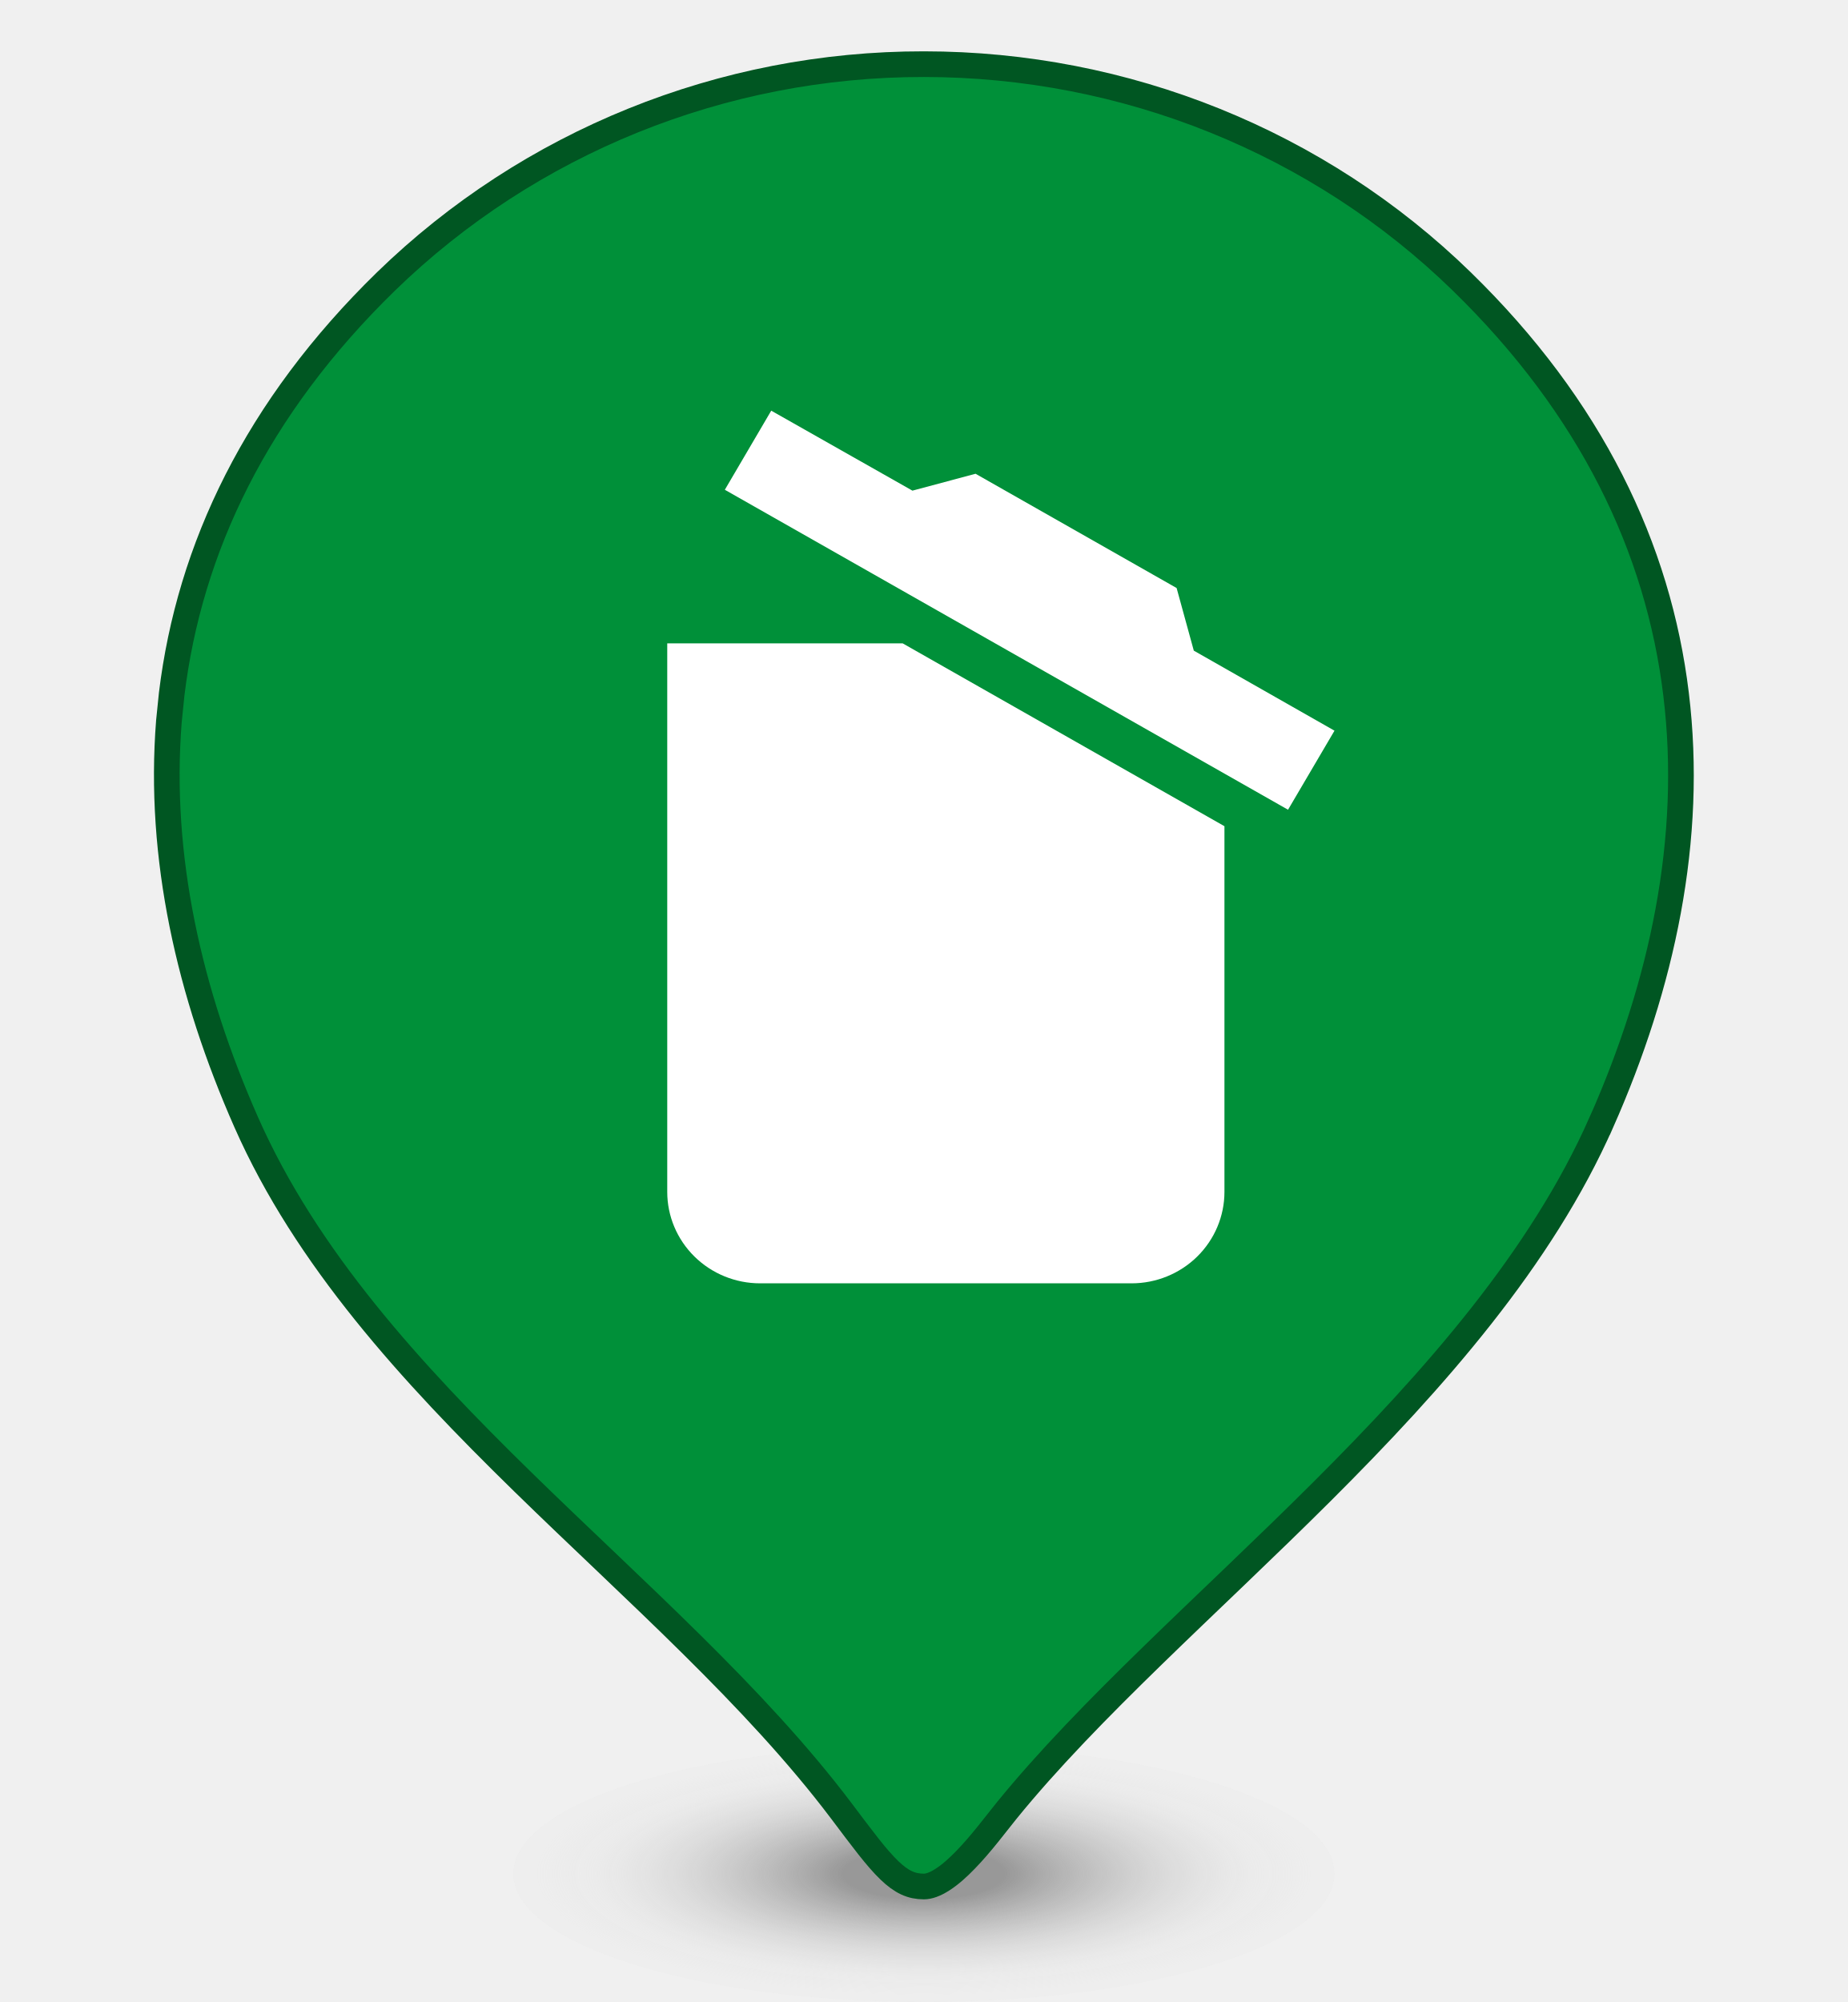
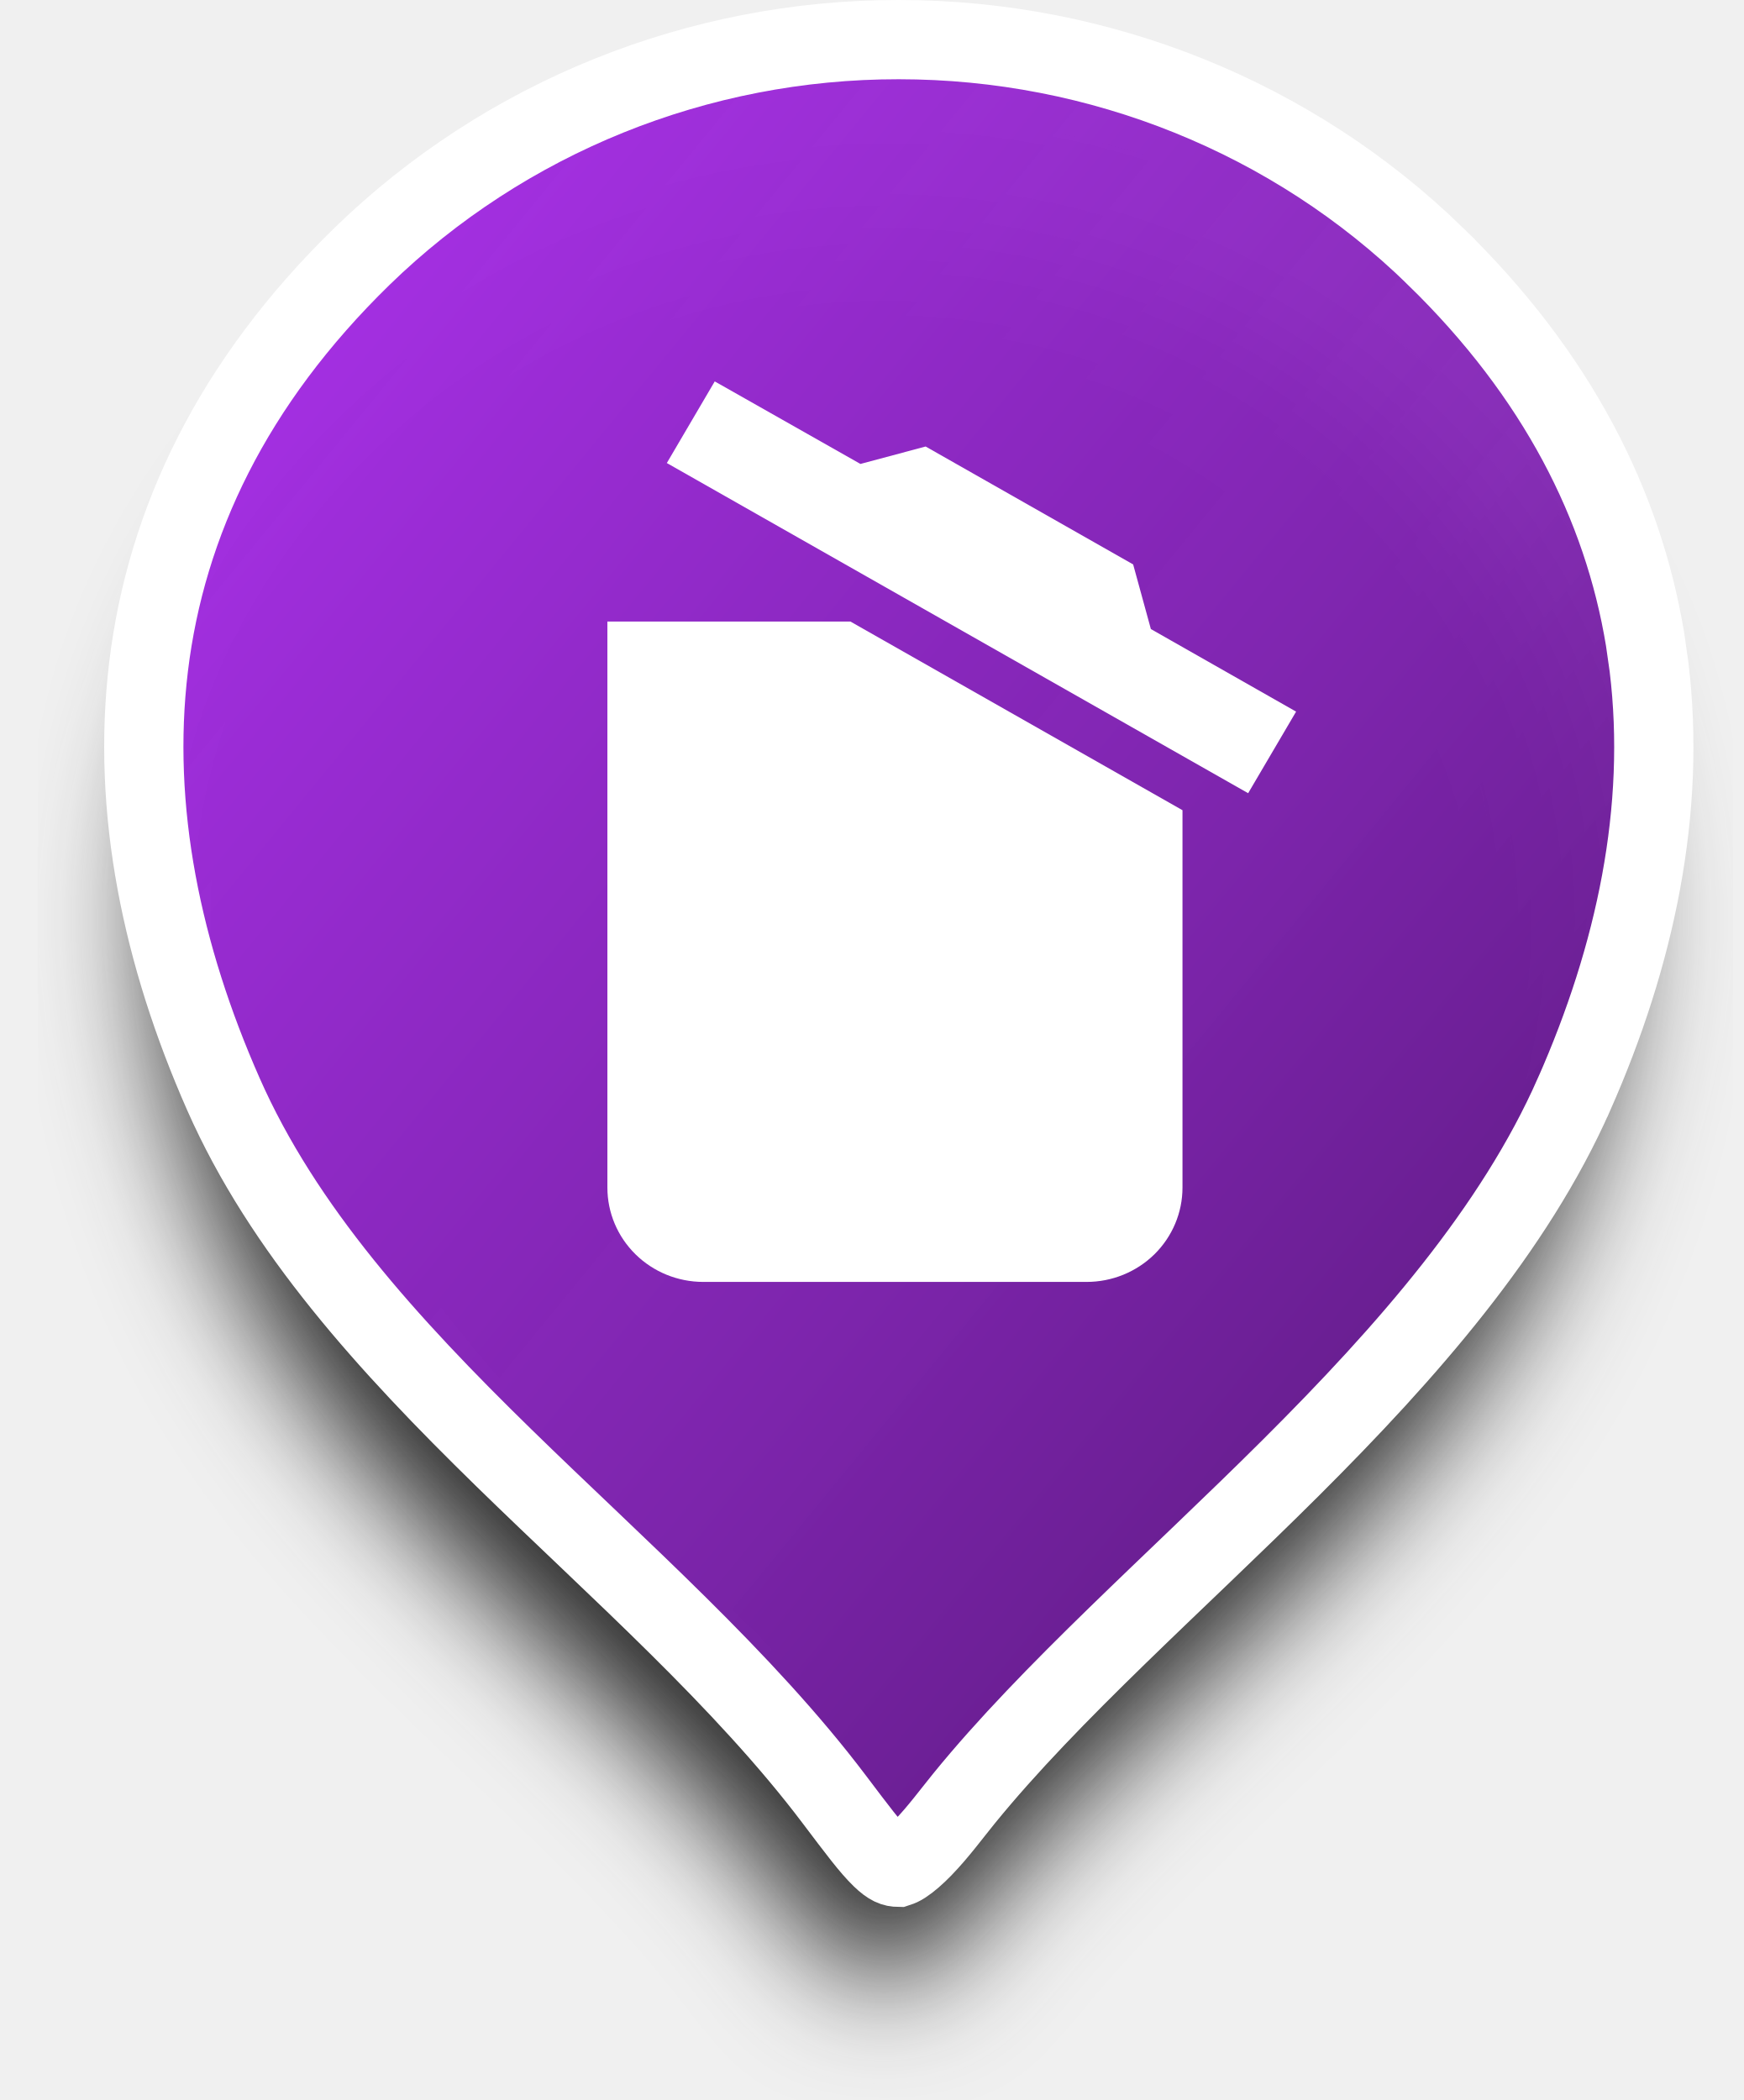
- <svg xmlns="http://www.w3.org/2000/svg" width="36" height="39" viewBox="0 0 36 39" fill="none">
-   <path d="M26 36.5C26 37.881 22.418 39 18 39C13.582 39 10 37.881 10 36.5C10 35.119 13.582 34 18 34C22.418 34 26 35.119 26 36.5Z" fill="url(#paint0_radial_154_766)" />
-   <path d="M17.999 1.25H18C21.928 1.25 25.698 2.771 28.48 5.483C31.003 7.941 32.31 10.682 32.655 13.523C32.999 16.342 32.386 19.182 31.202 21.859H31.201C30.034 24.506 27.955 26.864 25.749 29.064C23.558 31.248 21.221 33.293 19.614 35.27C19.399 35.535 19.124 35.909 18.814 36.228C18.661 36.387 18.509 36.522 18.363 36.615C18.216 36.71 18.095 36.75 18 36.75C17.758 36.75 17.566 36.664 17.328 36.435C17.077 36.194 16.802 35.822 16.391 35.276C14.709 33.047 12.371 31.003 10.194 28.876C8.005 26.737 5.963 24.503 4.796 21.859C3.688 19.349 3.081 16.696 3.291 14.05L3.345 13.521C3.69 10.682 4.996 7.943 7.52 5.483C10.313 2.768 14.077 1.246 17.999 1.25Z" fill="#009039" stroke="#005622" stroke-width="0.5" />
-   <path d="M26 14.234L25.095 15.774L14.122 9.541L15.026 8L17.777 9.558L19.007 9.229L22.924 11.455L23.259 12.675L26 14.234ZM13 23.219V12.533H17.587L23.856 16.095V23.219C23.856 23.691 23.665 24.144 23.326 24.478C22.987 24.812 22.526 25 22.047 25H14.809C14.329 25 13.869 24.812 13.53 24.478C13.191 24.144 13 23.691 13 23.219Z" fill="white" />
+ <svg xmlns="http://www.w3.org/2000/svg" width="44" height="53" viewBox="0 0 44 53" fill="none">
+   <g filter="url(#filter0_f_1283_3446)">
+     <path d="M9.29 11.157C12.771 7.773 17.461 5.878 22.347 5.883C27.239 5.883 31.936 7.777 35.403 11.157C38.543 14.215 40.178 17.637 40.61 21.192C41.04 24.715 40.272 28.252 38.806 31.569C35.896 38.168 28.474 43.26 24.564 48.072C24.061 48.691 23.142 50 22.347 50C21.552 50 21.122 49.387 20.13 48.072C16.044 42.656 8.797 38.166 5.885 31.569C4.421 28.252 3.655 24.715 4.083 21.189C4.515 17.637 6.15 14.217 9.29 11.157Z" fill="#262626" />
+   </g>
+   <path d="M22.681 1H22.682C27.762 1 32.635 2.966 36.227 6.47V6.471C39.295 9.458 40.956 12.745 41.516 16.141L41.613 16.821C42.055 20.441 41.27 24.116 39.723 27.617L39.722 27.618C38.214 31.036 35.513 34.115 32.572 37.046C29.691 39.918 26.5 42.717 24.324 45.395C24.008 45.784 23.679 46.234 23.292 46.634C23.105 46.826 22.942 46.966 22.808 47.053C22.727 47.104 22.681 47.121 22.665 47.126C22.566 47.124 22.466 47.105 22.245 46.893C21.958 46.617 21.631 46.177 21.061 45.423C18.773 42.389 15.583 39.595 12.713 36.791C9.792 33.938 7.144 31.027 5.639 27.617C4.094 24.116 3.311 20.442 3.75 16.819C4.192 13.186 5.863 9.66 9.135 6.471C12.744 2.962 17.61 0.995 22.681 1Z" fill="url(#paint0_linear_1283_3446)" stroke="white" stroke-width="2" />
+   <path d="M32.708 17.96L31.498 20.019L16.828 11.686L18.037 9.626L21.714 11.709L23.359 11.269L28.596 14.245L29.043 15.876L32.708 17.96ZM15.328 29.972V15.686H21.46L29.841 20.448V29.972C29.841 30.604 29.586 31.209 29.133 31.656C28.679 32.102 28.064 32.353 27.422 32.353H17.747C17.105 32.353 16.49 32.102 16.037 31.656C15.583 31.209 15.328 30.604 15.328 29.972Z" fill="white" />
  <defs>
-     <radialGradient id="paint0_radial_154_766" cx="0" cy="0" r="1" gradientUnits="userSpaceOnUse" gradientTransform="translate(18 36.5) rotate(90) scale(2.5 8)">
-       <stop offset="0.197" stop-color="#989898" />
-       <stop offset="0.587" stop-color="#BABABA" stop-opacity="0.4" />
-       <stop offset="0.798" stop-color="#D7D7D7" stop-opacity="0.2" />
-       <stop offset="0.949" stop-color="#D7D7D7" stop-opacity="0.1" />
-     </radialGradient>
+     <filter id="filter0_f_1283_3446" x="0.965" y="2.883" width="42.766" height="50.117" filterUnits="userSpaceOnUse" color-interpolation-filters="sRGB">
+       <feFlood flood-opacity="0" result="BackgroundImageFix" />
+       <feBlend mode="normal" in="SourceGraphic" in2="BackgroundImageFix" result="shape" />
+       <feGaussianBlur stdDeviation="1.5" result="effect1_foregroundBlur_1283_3446" />
+     </filter>
+     <linearGradient id="paint0_linear_1283_3446" x1="12.341" y1="-2.392" x2="48.501" y2="27.223" gradientUnits="userSpaceOnUse">
+       <stop stop-color="#A72FE7" />
+       <stop offset="0.617" stop-color="#8225B4" stop-opacity="0.95" />
+       <stop offset="1" stop-color="#5D1A81" />
+     </linearGradient>
  </defs>
</svg>
